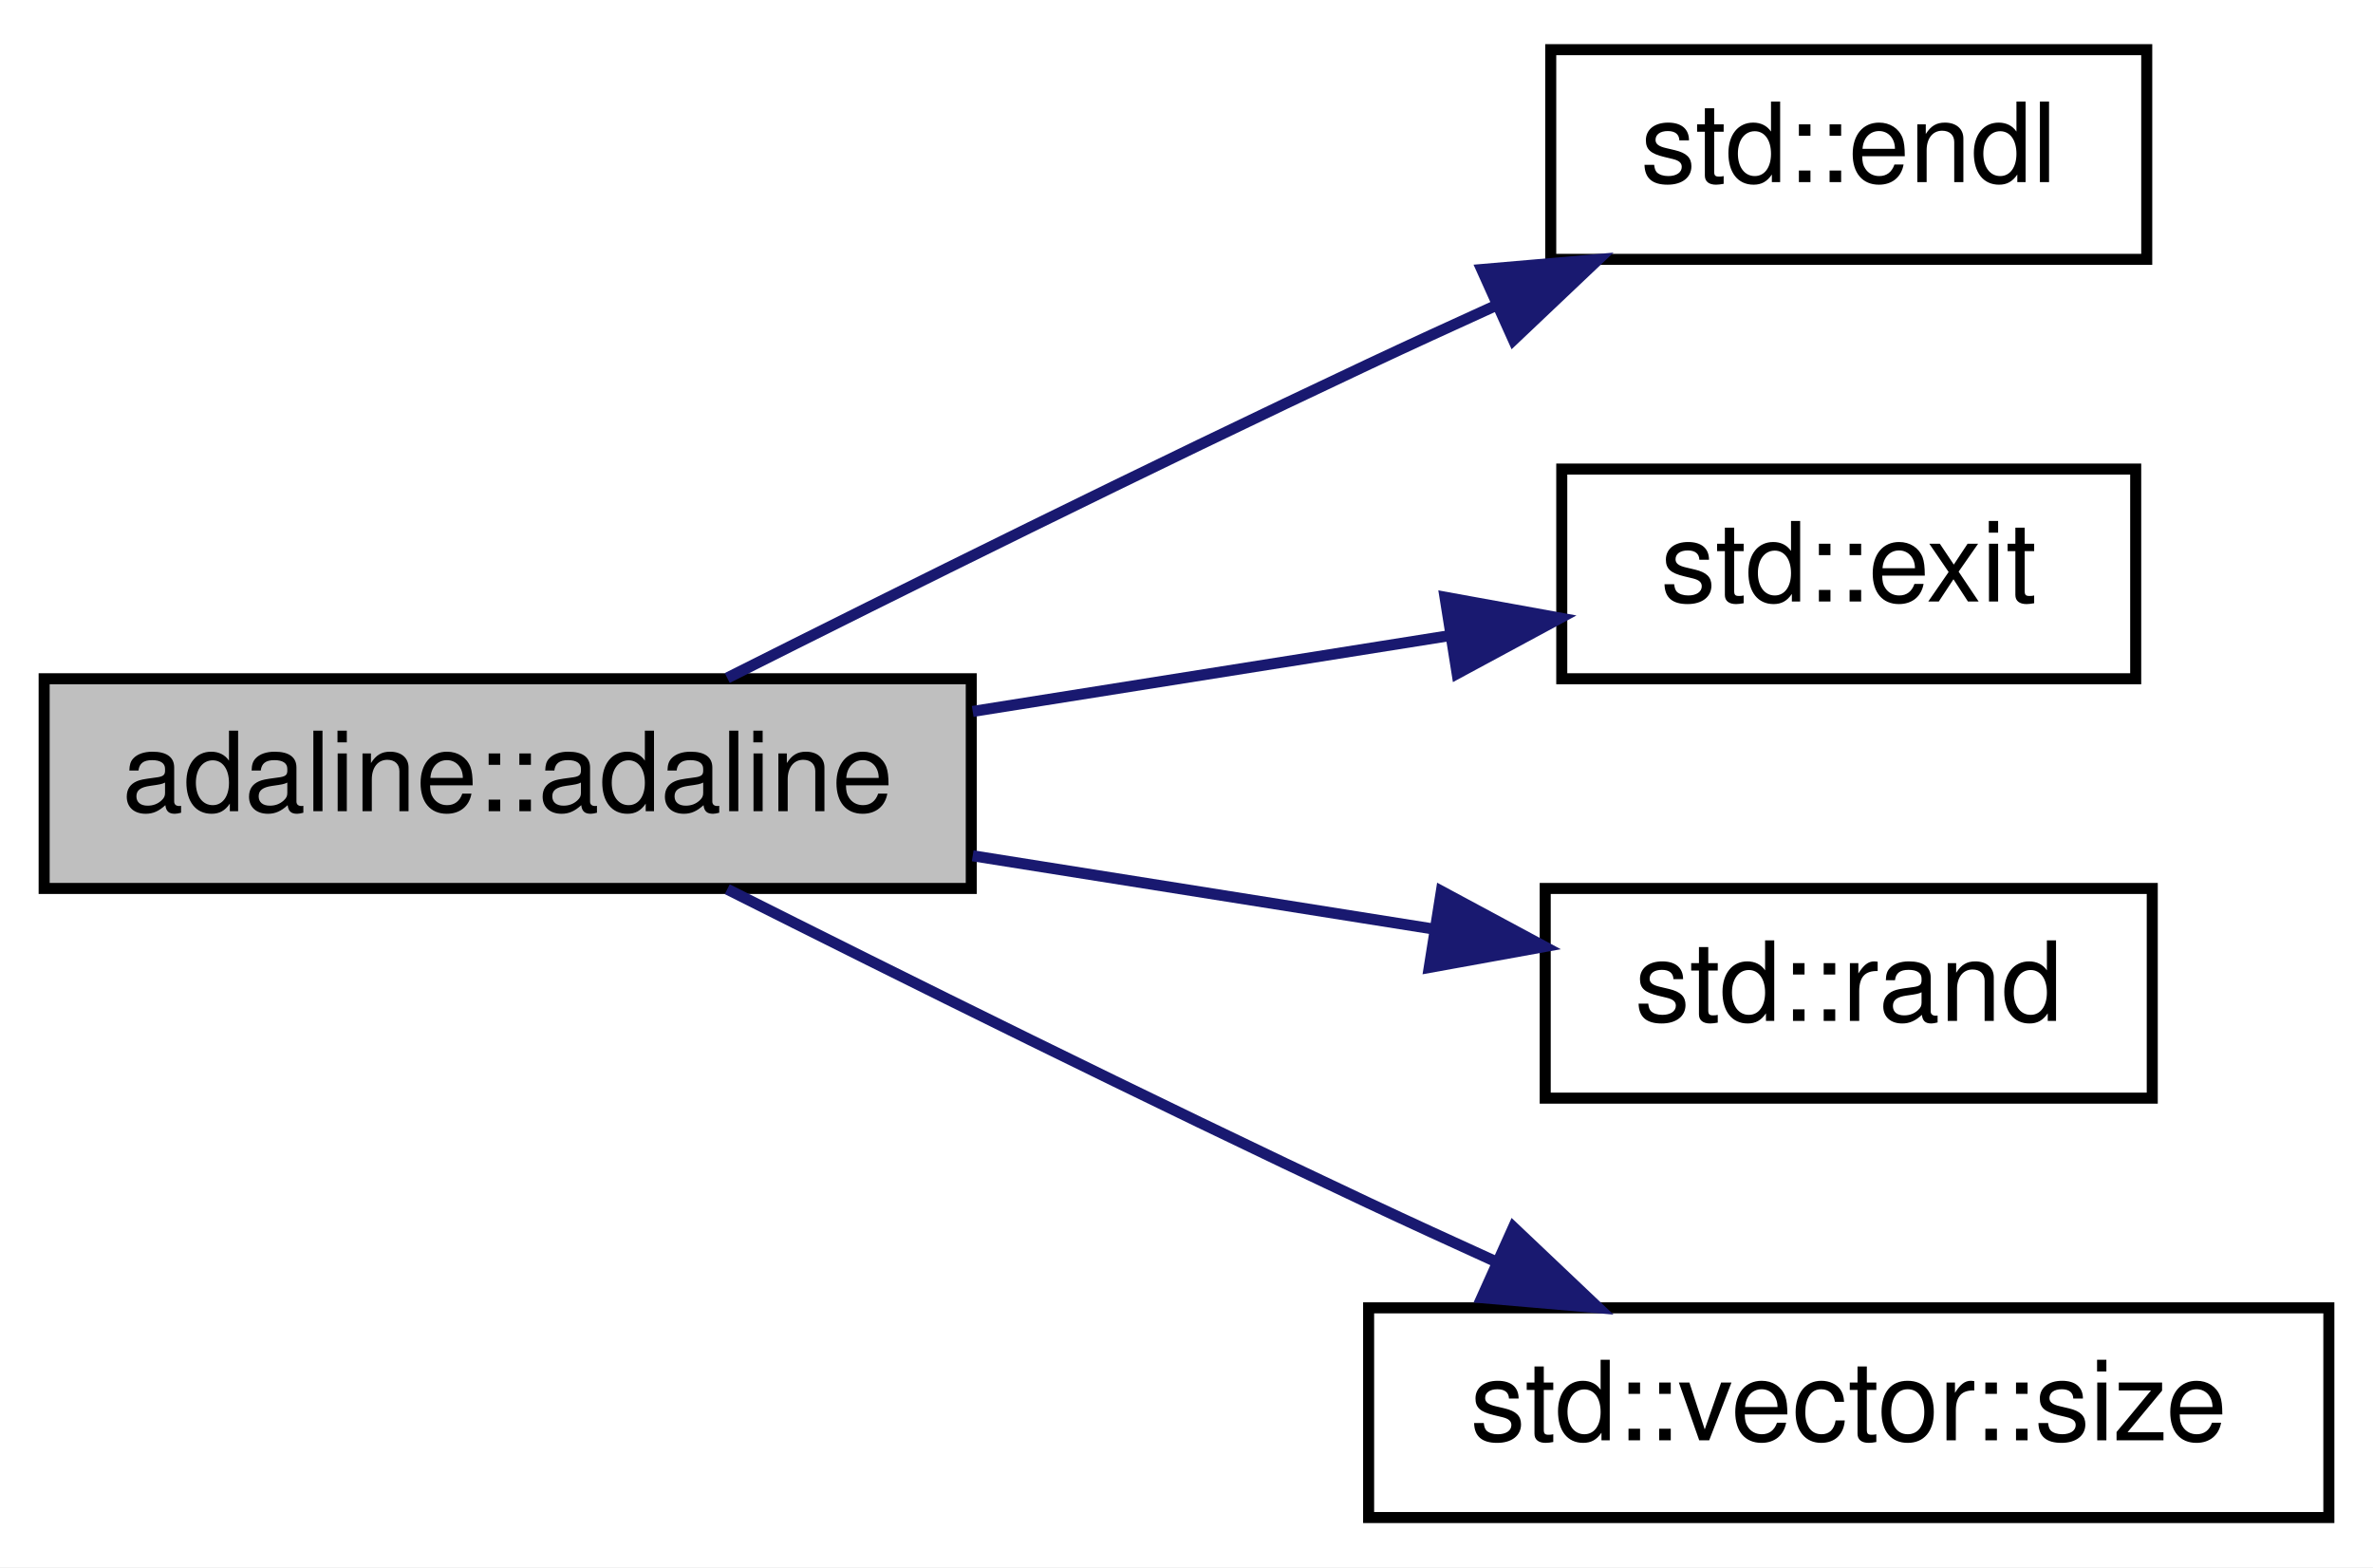
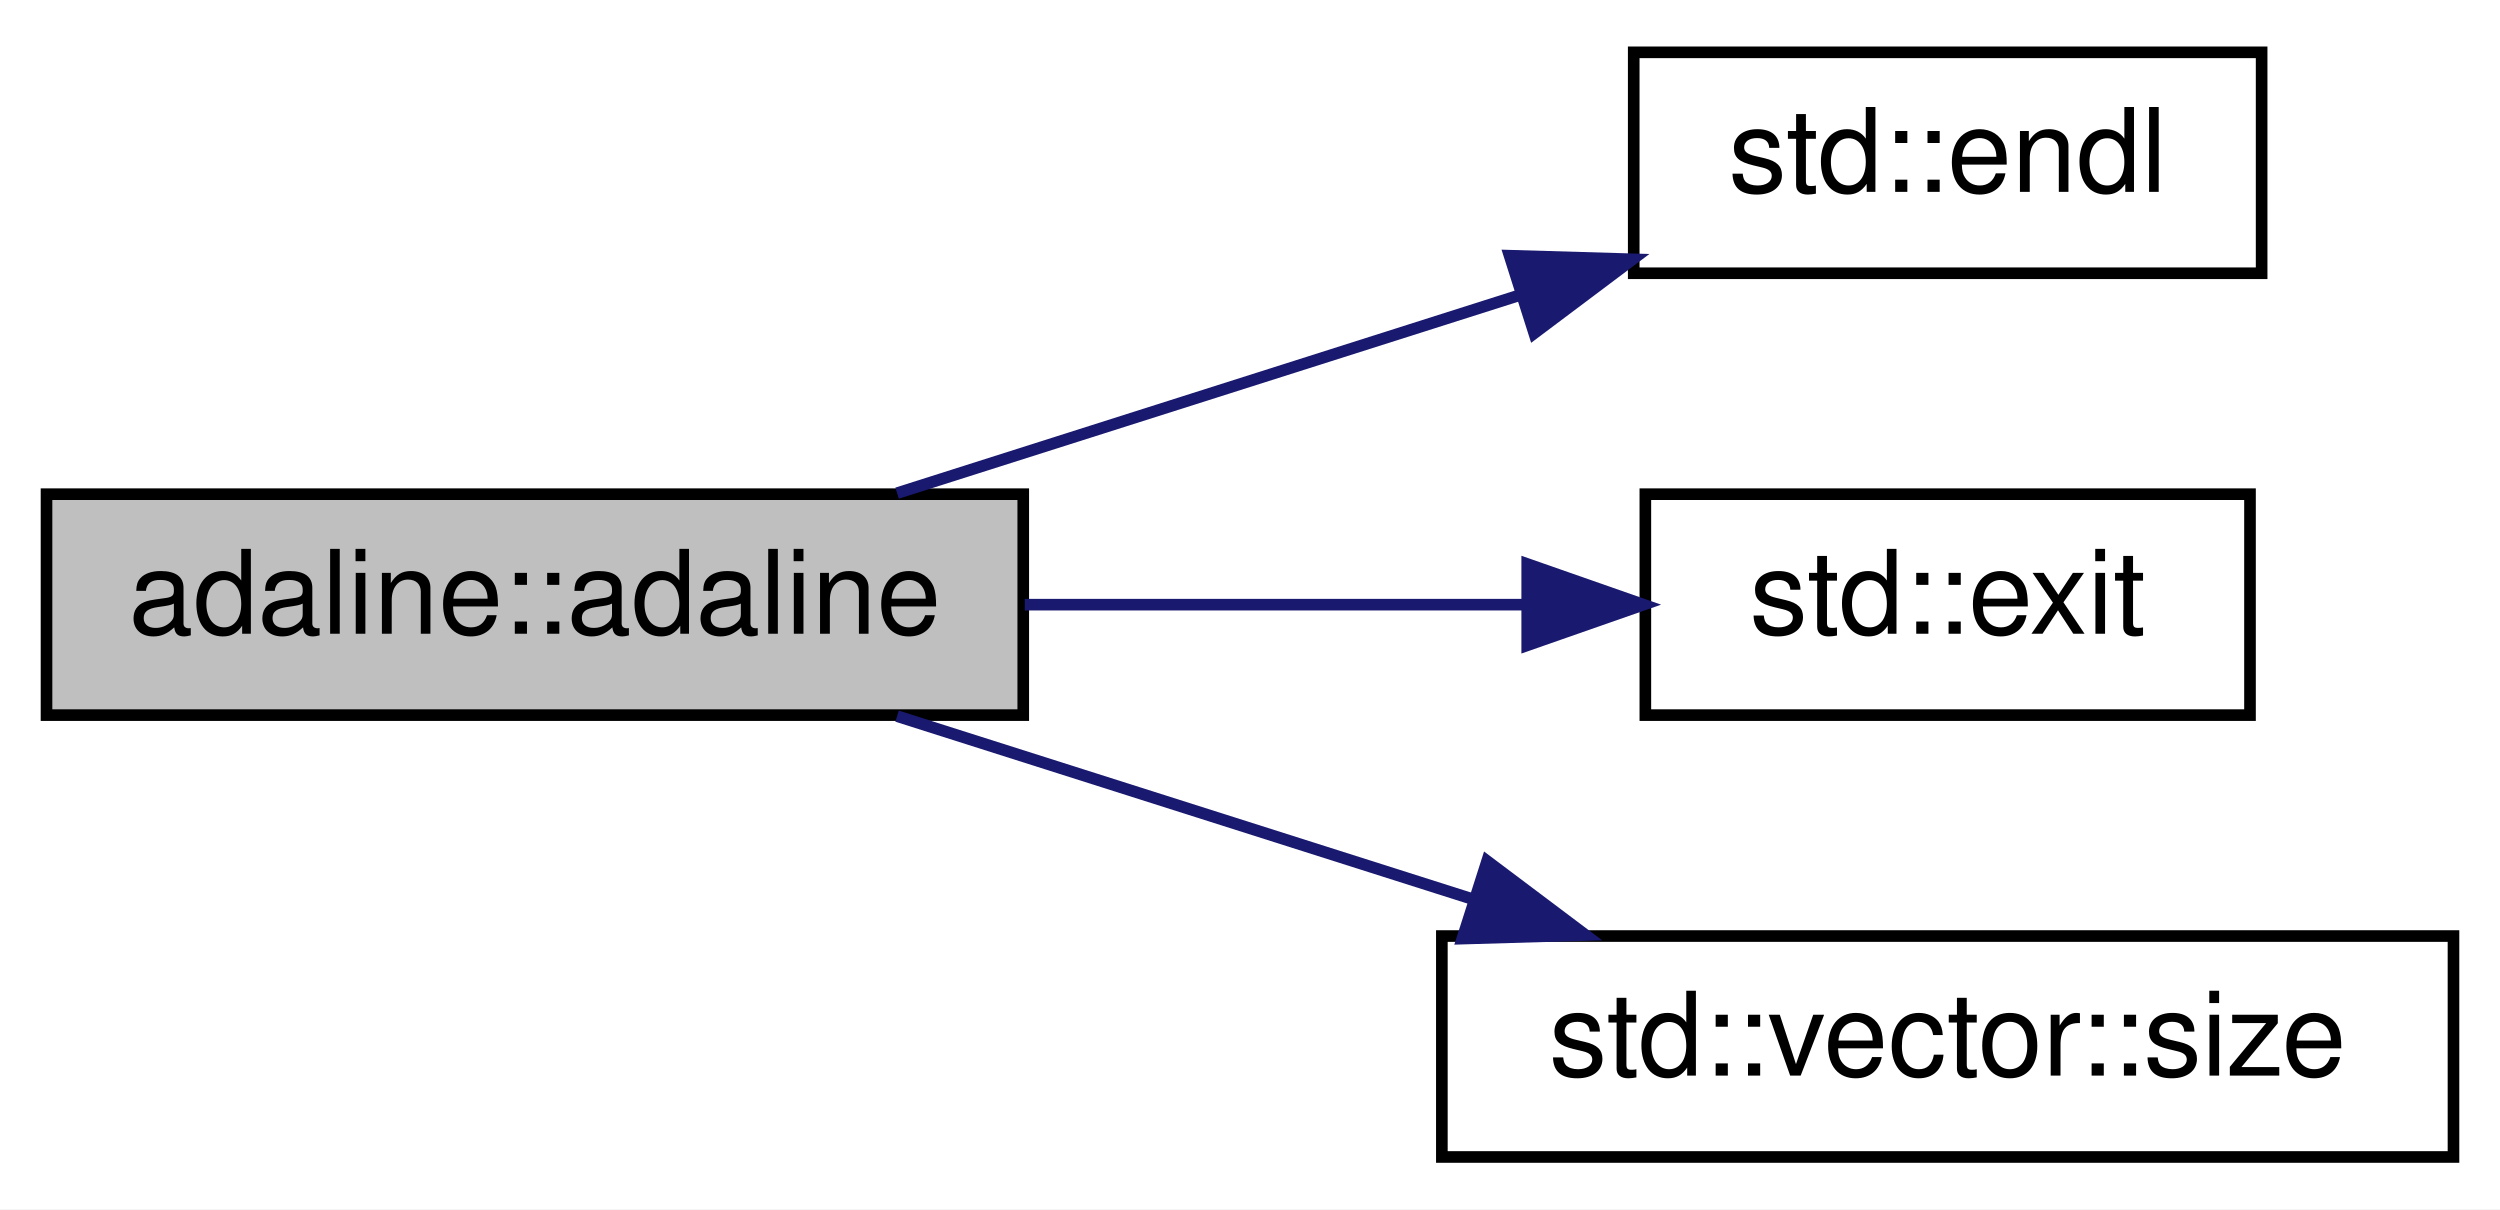
- <svg xmlns="http://www.w3.org/2000/svg" xmlns:xlink="http://www.w3.org/1999/xlink" width="215pt" height="142pt" viewBox="0.00 0.00 215.00 142.00">
-   <g id="graph0" class="graph" transform="scale(1 1) rotate(0) translate(4 138)">
-     <polygon fill="white" stroke="transparent" points="-4,4 -4,-138 211,-138 211,4 -4,4" />
+ <svg xmlns="http://www.w3.org/2000/svg" xmlns:xlink="http://www.w3.org/1999/xlink" width="215pt" height="104pt" viewBox="0.00 0.00 215.00 104.00">
+   <g id="graph0" class="graph" transform="scale(1 1) rotate(0) translate(4 100)">
+     <polygon fill="white" stroke="transparent" points="-4,4 -4,-100 211,-100 211,4 -4,4" />
    <g id="node1" class="node">
      <g id="a_node1">
        <a xlink:title=" ">
-           <polygon fill="#bfbfbf" stroke="black" points="0,-57.5 0,-76.5 84,-76.5 84,-57.5 0,-57.5" />
-           <text text-anchor="middle" x="42" y="-64.5" font-family="Helvetica,sans-Serif" font-size="10.00">adaline::adaline</text>
+           <polygon fill="#bfbfbf" stroke="black" points="0,-38.5 0,-57.5 84,-57.5 84,-38.5 0,-38.5" />
+           <text text-anchor="middle" x="42" y="-45.5" font-family="Helvetica,sans-Serif" font-size="10.00">adaline::adaline</text>
        </a>
      </g>
    </g>
    <g id="node2" class="node">
      <g id="a_node2">
        <a target="_parent" xlink:href="http://en.cppreference.com/w/cpp/io/manip/endl.html#" xlink:title=" ">
-           <polygon fill="white" stroke="black" points="136.5,-114.5 136.5,-133.5 190.5,-133.5 190.5,-114.5 136.5,-114.5" />
-           <text text-anchor="middle" x="163.5" y="-121.5" font-family="Helvetica,sans-Serif" font-size="10.00">std::endl</text>
+           <polygon fill="white" stroke="black" points="136.5,-76.5 136.5,-95.5 190.5,-95.5 190.5,-76.5 136.5,-76.5" />
+           <text text-anchor="middle" x="163.5" y="-83.5" font-family="Helvetica,sans-Serif" font-size="10.00">std::endl</text>
        </a>
      </g>
    </g>
    <g id="edge1" class="edge">
-       <path fill="none" stroke="midnightblue" d="M61.89,-76.57C77.42,-84.38 100.03,-95.61 120,-105 123.68,-106.73 127.56,-108.51 131.41,-110.26" />
-       <polygon fill="midnightblue" stroke="midnightblue" points="130.25,-113.58 140.81,-114.49 133.12,-107.2 130.25,-113.58" />
+       <path fill="none" stroke="midnightblue" d="M73.15,-57.59C89.45,-62.77 109.68,-69.21 126.77,-74.64" />
+       <polygon fill="midnightblue" stroke="midnightblue" points="125.82,-78.01 136.41,-77.7 127.94,-71.34 125.82,-78.01" />
    </g>
    <g id="node3" class="node">
      <g id="a_node3">
        <a target="_parent" xlink:href="http://en.cppreference.com/w/cpp/utility/program/exit.html#" xlink:title=" ">
-           <polygon fill="white" stroke="black" points="137.5,-76.5 137.5,-95.5 189.5,-95.5 189.5,-76.5 137.5,-76.5" />
-           <text text-anchor="middle" x="163.5" y="-83.5" font-family="Helvetica,sans-Serif" font-size="10.00">std::exit</text>
+           <polygon fill="white" stroke="black" points="137.5,-38.5 137.5,-57.5 189.5,-57.5 189.5,-38.5 137.5,-38.5" />
+           <text text-anchor="middle" x="163.5" y="-45.5" font-family="Helvetica,sans-Serif" font-size="10.00">std::exit</text>
        </a>
      </g>
    </g>
    <g id="edge2" class="edge">
-       <path fill="none" stroke="midnightblue" d="M84.13,-73.54C98.22,-75.78 113.85,-78.27 127.42,-80.42" />
-       <polygon fill="midnightblue" stroke="midnightblue" points="126.92,-83.89 137.34,-82 128.02,-76.97 126.92,-83.89" />
+       <path fill="none" stroke="midnightblue" d="M84.13,-48C98.08,-48 113.55,-48 127.02,-48" />
+       <polygon fill="midnightblue" stroke="midnightblue" points="127.34,-51.5 137.34,-48 127.34,-44.5 127.34,-51.5" />
    </g>
    <g id="node4" class="node">
      <g id="a_node4">
-         <a target="_parent" xlink:href="http://en.cppreference.com/w/cpp/numeric/random/rand.html#" xlink:title=" ">
-           <polygon fill="white" stroke="black" points="136,-38.5 136,-57.5 191,-57.5 191,-38.5 136,-38.5" />
-           <text text-anchor="middle" x="163.5" y="-45.5" font-family="Helvetica,sans-Serif" font-size="10.00">std::rand</text>
-         </a>
-       </g>
-     </g>
-     <g id="edge3" class="edge">
-       <path fill="none" stroke="midnightblue" d="M84.13,-60.46C97.66,-58.31 112.6,-55.93 125.78,-53.84" />
-       <polygon fill="midnightblue" stroke="midnightblue" points="126.59,-57.25 135.92,-52.23 125.49,-50.34 126.59,-57.25" />
-     </g>
-     <g id="node5" class="node">
-       <g id="a_node5">
        <a target="_parent" xlink:href="http://en.cppreference.com/w/cpp/container/vector/size.html#" xlink:title=" ">
          <polygon fill="white" stroke="black" points="120,-0.5 120,-19.5 207,-19.5 207,-0.5 120,-0.5" />
          <text text-anchor="middle" x="163.5" y="-7.5" font-family="Helvetica,sans-Serif" font-size="10.00">std::vector::size</text>
        </a>
      </g>
    </g>
-     <g id="edge4" class="edge">
-       <path fill="none" stroke="midnightblue" d="M61.89,-57.43C77.42,-49.62 100.03,-38.39 120,-29 123.68,-27.27 127.56,-25.49 131.41,-23.74" />
-       <polygon fill="midnightblue" stroke="midnightblue" points="133.12,-26.8 140.81,-19.51 130.25,-20.42 133.12,-26.8" />
+     <g id="edge3" class="edge">
+       <path fill="none" stroke="midnightblue" d="M73.15,-38.41C88.16,-33.64 106.49,-27.81 122.63,-22.68" />
+       <polygon fill="midnightblue" stroke="midnightblue" points="123.89,-25.95 132.35,-19.59 121.76,-19.28 123.89,-25.95" />
    </g>
  </g>
</svg>
